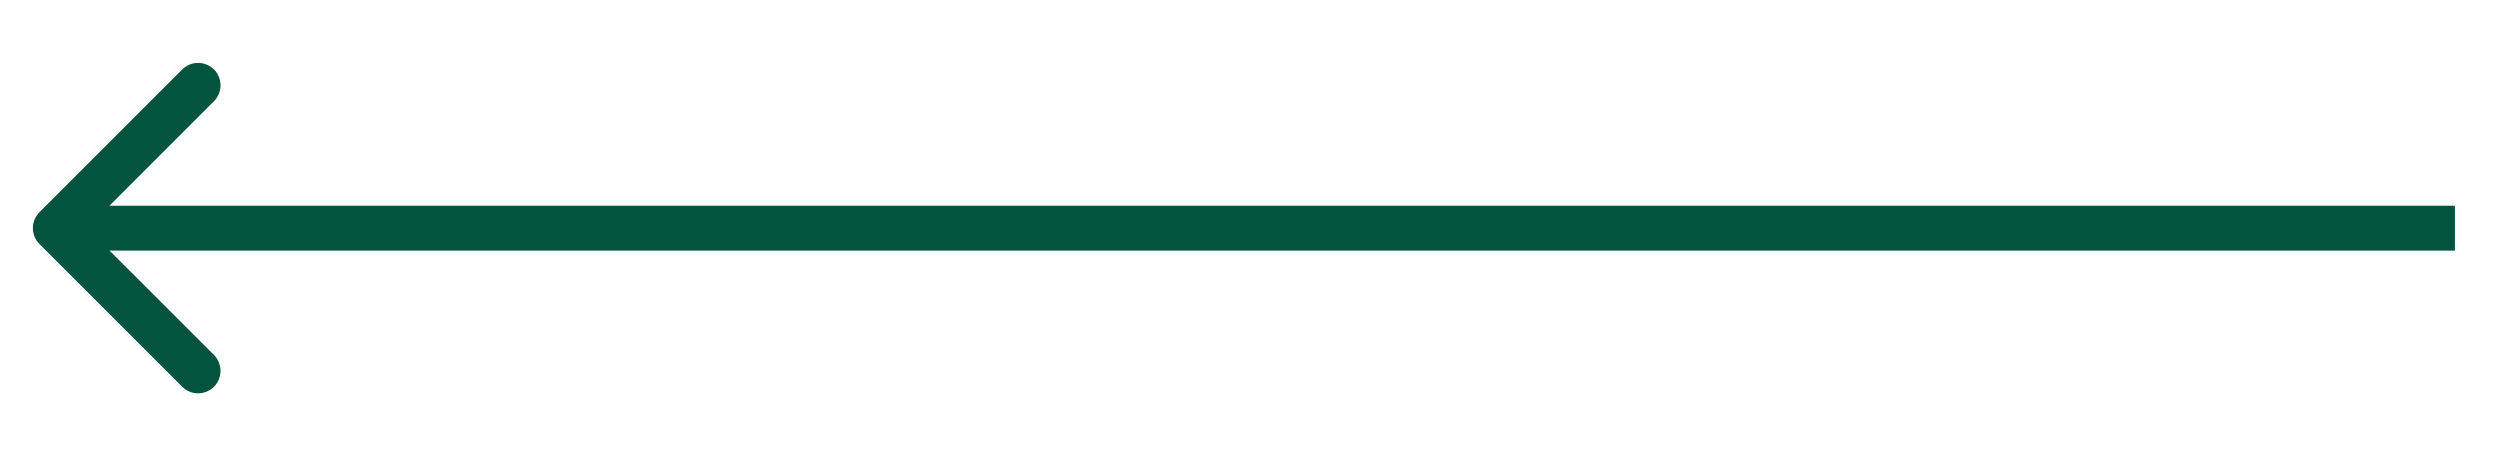
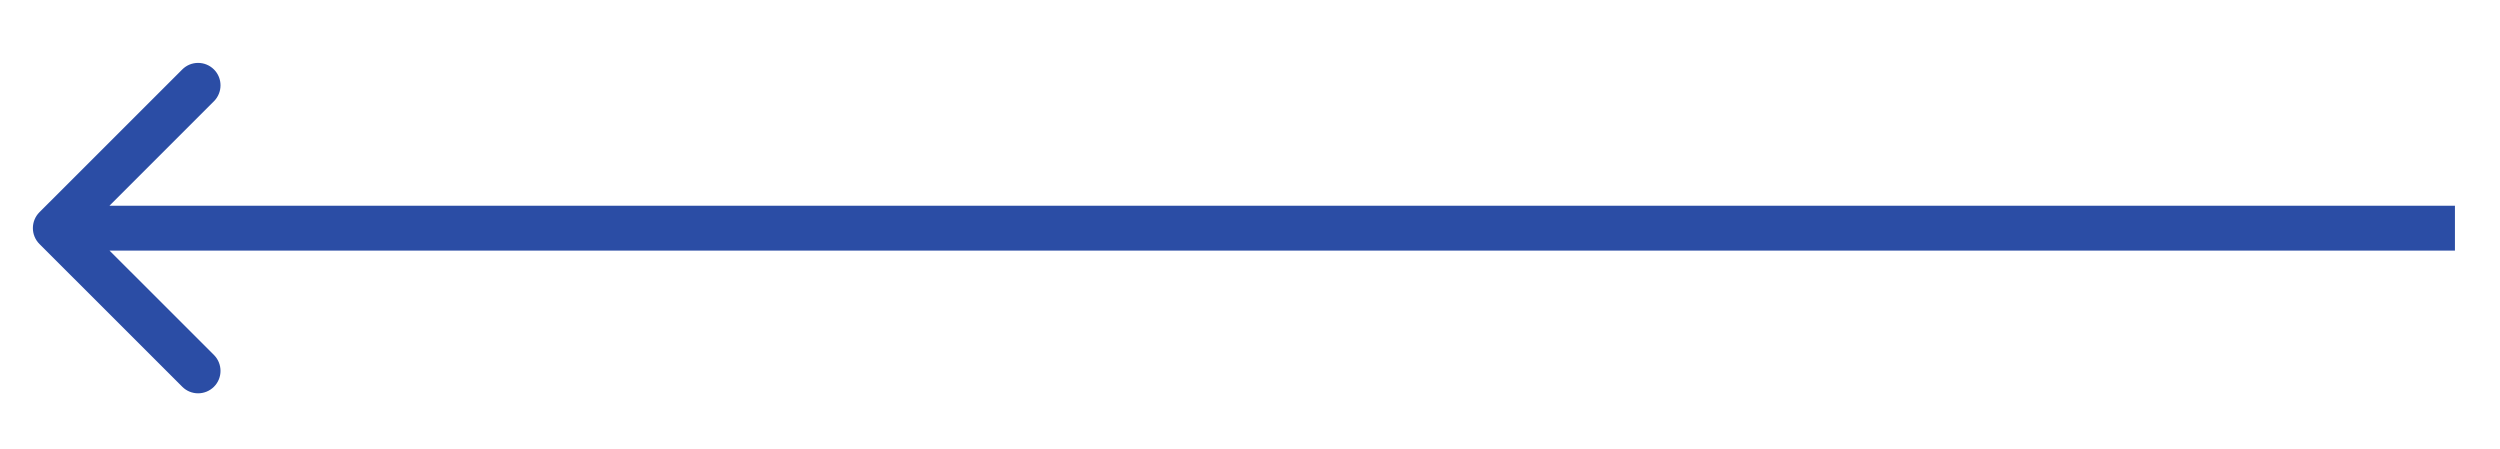
<svg xmlns="http://www.w3.org/2000/svg" width="39" height="7" viewBox="0 0 39 7" fill="none">
-   <path d="M0.615 3.311C0.479 3.448 0.479 3.669 0.615 3.806L2.843 6.033C2.979 6.17 3.201 6.17 3.338 6.033C3.474 5.897 3.474 5.675 3.338 5.538L1.358 3.559L3.338 1.579C3.474 1.442 3.474 1.22 3.338 1.084C3.201 0.947 2.979 0.947 2.843 1.084L0.615 3.311ZM38.297 3.209L0.863 3.209L0.863 3.909L38.297 3.909L38.297 3.209Z" fill="#03543F" />
+   <path d="M0.615 3.311C0.479 3.448 0.479 3.669 0.615 3.806L2.843 6.033C2.979 6.17 3.201 6.17 3.338 6.033C3.474 5.897 3.474 5.675 3.338 5.538L1.358 3.559L3.338 1.579C3.474 1.442 3.474 1.22 3.338 1.084C3.201 0.947 2.979 0.947 2.843 1.084L0.615 3.311ZM38.297 3.209L0.863 3.209L0.863 3.909L38.297 3.909L38.297 3.209Z" fill="#2B4DA5" />
</svg>
